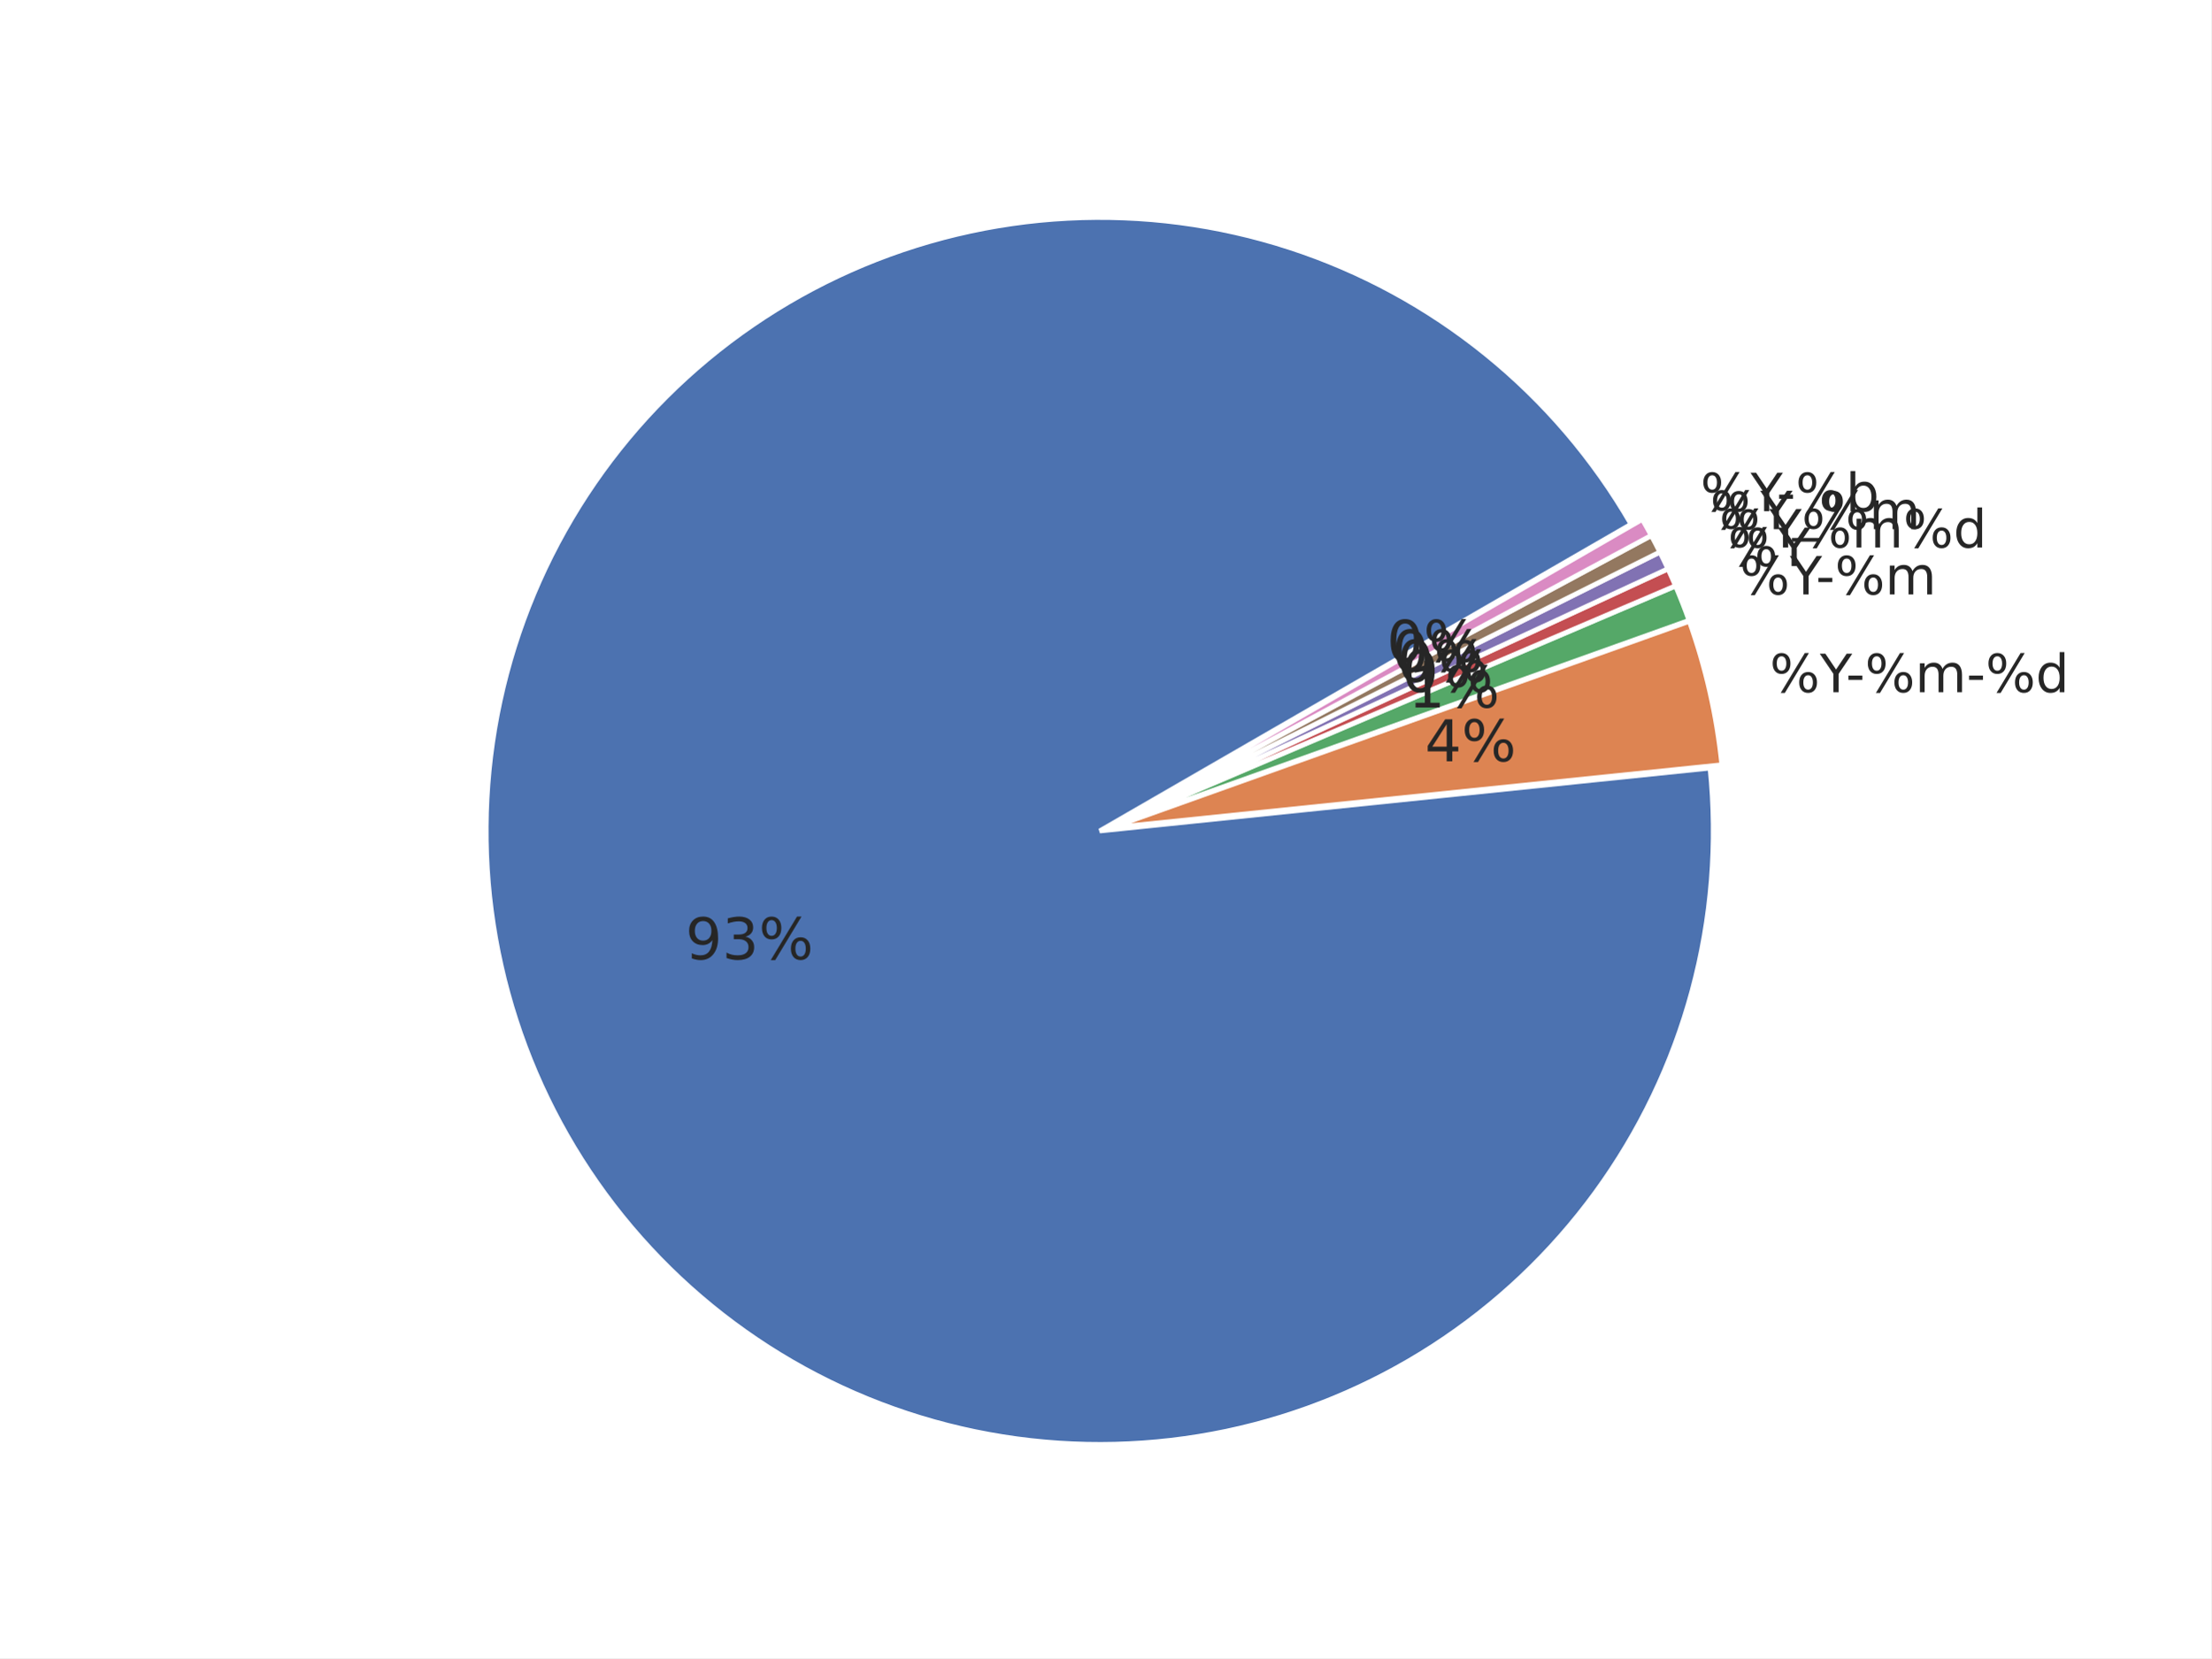
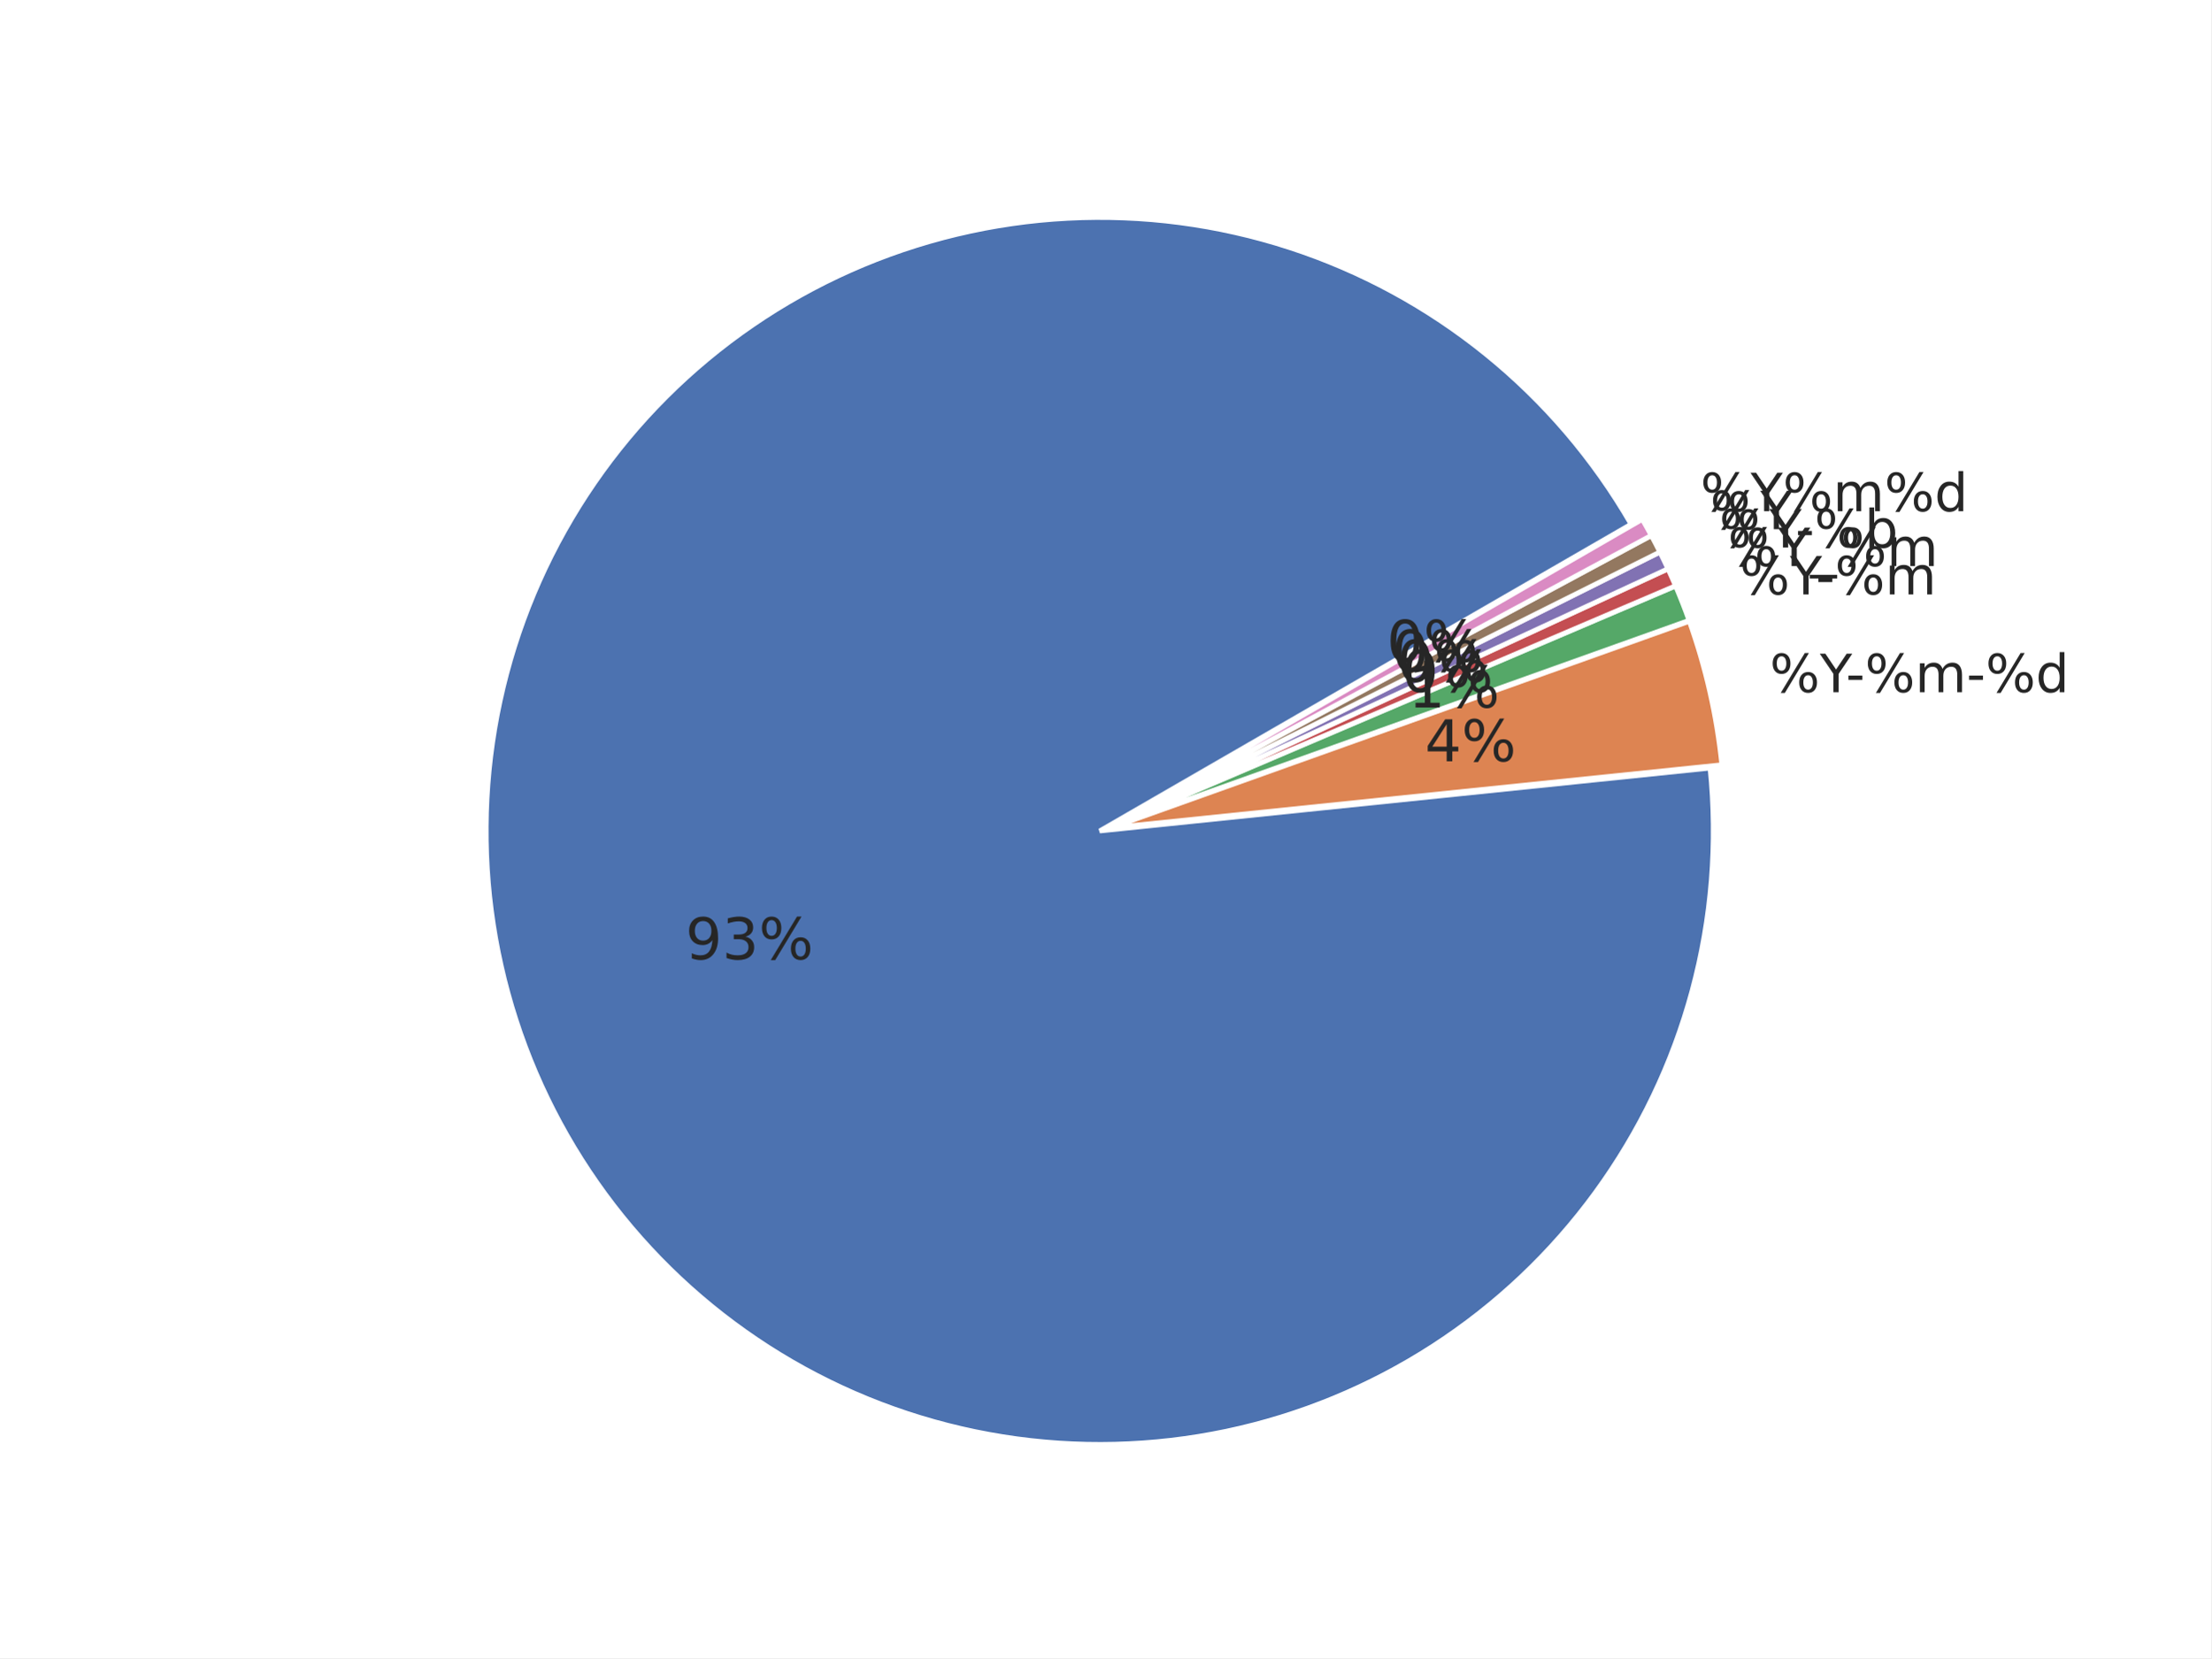
<svg xmlns="http://www.w3.org/2000/svg" xmlns:xlink="http://www.w3.org/1999/xlink" width="460.8pt" height="345.6pt" viewBox="0 0 460.8 345.6" version="1.1">
  <defs>
    <style type="text/css">*{stroke-linejoin: round; stroke-linecap: butt}</style>
  </defs>
  <g id="figure_1">
    <g id="patch_1">
      <path d="M 0 345.6  L 460.8 345.6  L 460.8 0  L 0 0  z " style="fill: #ffffff" />
    </g>
    <g id="axes_1">
      <g id="matplotlib.axis_1" />
      <g id="matplotlib.axis_2" />
      <g id="patch_2">
        <path d="M 339.924 109.258  C 332.094 95.695 321.838 83.686 309.668 73.829  C 297.499 63.972 283.622 56.433 268.729 51.59  C 253.836 46.747 238.179 44.681 222.539 45.495  C 206.9 46.308 191.542 49.988 177.232 56.351  C 162.922 62.714 149.902 71.651 138.821 82.718  C 127.74 93.785 118.786 106.794 112.406 121.096  C 106.025 135.398 102.326 150.751 101.493 166.39  C 100.659 182.028 102.706 197.688 107.53 212.587  C 112.355 227.486 119.876 241.373 129.718 253.554  C 139.559 265.736 151.556 276.007 165.109 283.854  C 178.662 291.701 193.541 296.993 209.006 299.464  C 224.47 301.935 240.258 301.544 255.582 298.311  C 270.905 295.078 285.505 289.058 298.653 280.55  C 311.801 272.042 323.275 261.19 332.502 248.537  C 341.729 235.883 348.554 221.641 352.636 206.522  C 356.718 191.402 357.987 175.661 356.382 160.083  L 229.183 173.194  z " style="fill: #4c72b0; stroke: #ffffff; stroke-linejoin: miter" />
      </g>
      <g id="patch_3">
        <path d="M 358.845 159.406  C 358.319 154.306 357.487 149.242 356.354 144.242  C 355.22 139.241 353.786 134.314 352.061 129.486  L 231.647 172.517  z " style="fill: #dd8452; stroke: #ffffff; stroke-linejoin: miter" />
      </g>
      <g id="patch_4">
        <path d="M 352.005 129.302  C 351.573 128.095 351.124 126.895 350.657 125.702  C 350.189 124.509 349.704 123.323 349.201 122.144  L 231.591 172.334  z " style="fill: #55a868; stroke: #ffffff; stroke-linejoin: miter" />
      </g>
      <g id="patch_5">
        <path d="M 349.179 122.091  C 348.928 121.502 348.672 120.914 348.411 120.329  C 348.151 119.743 347.886 119.16 347.617 118.578  L 231.568 172.28  z " style="fill: #c44e52; stroke: #ffffff; stroke-linejoin: miter" />
      </g>
      <g id="patch_6">
        <path d="M 347.601 118.544  C 347.332 117.962 347.059 117.383 346.781 116.805  C 346.503 116.228 346.221 115.653 345.934 115.08  L 231.552 172.246  z " style="fill: #8172b3; stroke: #ffffff; stroke-linejoin: miter" />
      </g>
      <g id="patch_7">
        <path d="M 345.917 115.045  C 345.631 114.472 345.34 113.901 345.045 113.332  C 344.75 112.764 344.451 112.197 344.147 111.633  L 231.535 172.211  z " style="fill: #937860; stroke: #ffffff; stroke-linejoin: miter" />
      </g>
      <g id="patch_8">
        <path d="M 344.129 111.599  C 343.826 111.035 343.518 110.473 343.206 109.913  C 342.894 109.353 342.578 108.796 342.257 108.241  L 231.517 172.177  z " style="fill: #da8bc3; stroke: #ffffff; stroke-linejoin: miter" />
      </g>
      <g id="text_1">
        <g style="fill: #262626" transform="translate(368.8243 144.2718) scale(0.11 -0.11)">
          <defs>
            <path id="DejaVuSans-8" d="M 4653 2053  Q 4381 2053 4226 1822  Q 4072 1591 4072 1178  Q 4072 772 4226 539  Q 4381 306 4653 306  Q 4919 306 5073 539  Q 5228 772 5228 1178  Q 5228 1588 5073 1820  Q 4919 2053 4653 2053  z M 4653 2450  Q 5147 2450 5437 2106  Q 5728 1763 5728 1178  Q 5728 594 5436 251  Q 5144 -91 4653 -91  Q 4153 -91 3862 251  Q 3572 594 3572 1178  Q 3572 1766 3864 2108  Q 4156 2450 4653 2450  z M 1428 4353  Q 1159 4353 1004 4120  Q 850 3888 850 3481  Q 850 3069 1003 2837  Q 1156 2606 1428 2606  Q 1700 2606 1854 2837  Q 2009 3069 2009 3481  Q 2009 3884 1853 4118  Q 1697 4353 1428 4353  z M 4250 4750  L 4750 4750  L 1831 -91  L 1331 -91  L 4250 4750  z M 1428 4750  Q 1922 4750 2215 4408  Q 2509 4066 2509 3481  Q 2509 2891 2217 2550  Q 1925 2209 1428 2209  Q 931 2209 642 2551  Q 353 2894 353 3481  Q 353 4063 643 4406  Q 934 4750 1428 4750  z " transform="scale(0.015625)" />
            <path id="DejaVuSans-3c" d="M -13 4666  L 666 4666  L 1959 2747  L 3244 4666  L 3922 4666  L 2272 2222  L 2272 0  L 1638 0  L 1638 2222  L -13 4666  z " transform="scale(0.015625)" />
            <path id="DejaVuSans-10" d="M 313 2009  L 1997 2009  L 1997 1497  L 313 1497  L 313 2009  z " transform="scale(0.015625)" />
            <path id="DejaVuSans-50" d="M 3328 2828  Q 3544 3216 3844 3400  Q 4144 3584 4550 3584  Q 5097 3584 5394 3201  Q 5691 2819 5691 2113  L 5691 0  L 5113 0  L 5113 2094  Q 5113 2597 4934 2840  Q 4756 3084 4391 3084  Q 3944 3084 3684 2787  Q 3425 2491 3425 1978  L 3425 0  L 2847 0  L 2847 2094  Q 2847 2600 2669 2842  Q 2491 3084 2119 3084  Q 1678 3084 1418 2786  Q 1159 2488 1159 1978  L 1159 0  L 581 0  L 581 3500  L 1159 3500  L 1159 2956  Q 1356 3278 1631 3431  Q 1906 3584 2284 3584  Q 2666 3584 2933 3390  Q 3200 3197 3328 2828  z " transform="scale(0.015625)" />
            <path id="DejaVuSans-47" d="M 2906 2969  L 2906 4863  L 3481 4863  L 3481 0  L 2906 0  L 2906 525  Q 2725 213 2448 61  Q 2172 -91 1784 -91  Q 1150 -91 751 415  Q 353 922 353 1747  Q 353 2572 751 3078  Q 1150 3584 1784 3584  Q 2172 3584 2448 3432  Q 2725 3281 2906 2969  z M 947 1747  Q 947 1113 1208 752  Q 1469 391 1925 391  Q 2381 391 2643 752  Q 2906 1113 2906 1747  Q 2906 2381 2643 2742  Q 2381 3103 1925 3103  Q 1469 3103 1208 2742  Q 947 2381 947 1747  z " transform="scale(0.015625)" />
          </defs>
          <use xlink:href="#DejaVuSans-8" />
          <use xlink:href="#DejaVuSans-3c" transform="translate(95.01562 0)" />
          <use xlink:href="#DejaVuSans-10" transform="translate(144.2344 0)" />
          <use xlink:href="#DejaVuSans-8" transform="translate(180.3125 0)" />
          <use xlink:href="#DejaVuSans-50" transform="translate(275.3281 0)" />
          <use xlink:href="#DejaVuSans-10" transform="translate(372.7344 0)" />
          <use xlink:href="#DejaVuSans-8" transform="translate(408.8125 0)" />
          <use xlink:href="#DejaVuSans-47" transform="translate(503.8281 0)" />
        </g>
      </g>
      <g id="text_2">
        <g style="fill: #262626" transform="translate(362.5634 123.8963) scale(0.11 -0.11)">
          <use xlink:href="#DejaVuSans-8" />
          <use xlink:href="#DejaVuSans-3c" transform="translate(95.01562 0)" />
          <use xlink:href="#DejaVuSans-10" transform="translate(144.2344 0)" />
          <use xlink:href="#DejaVuSans-8" transform="translate(180.3125 0)" />
          <use xlink:href="#DejaVuSans-50" transform="translate(275.3281 0)" />
        </g>
      </g>
      <g id="text_3">
        <g style="fill: #262626" transform="translate(360.0957 117.991) scale(0.11 -0.11)">
-           <use xlink:href="#DejaVuSans-8" />
-           <use xlink:href="#DejaVuSans-3c" transform="translate(95.01562 0)" />
-         </g>
-       </g>
-       <g id="text_4">
-         <g style="fill: #262626" transform="translate(358.3037 114.1191) scale(0.11 -0.11)">
-           <use xlink:href="#DejaVuSans-8" />
-           <use xlink:href="#DejaVuSans-3c" transform="translate(95.01562 0)" />
-           <use xlink:href="#DejaVuSans-8" transform="translate(156.0938 0)" />
-           <use xlink:href="#DejaVuSans-50" transform="translate(251.1094 0)" />
-           <use xlink:href="#DejaVuSans-8" transform="translate(348.5156 0)" />
-           <use xlink:href="#DejaVuSans-47" transform="translate(443.5312 0)" />
-         </g>
-       </g>
-       <g id="text_5">
-         <g style="fill: #262626" transform="translate(356.3961 110.3018) scale(0.11 -0.11)">
          <defs>
            <path id="DejaVuSans-42" d="M 3263 -1063  L 3263 -1509  L -63 -1509  L -63 -1063  L 3263 -1063  z " transform="scale(0.015625)" />
          </defs>
          <use xlink:href="#DejaVuSans-8" />
          <use xlink:href="#DejaVuSans-3c" transform="translate(95.01562 0)" />
          <use xlink:href="#DejaVuSans-42" transform="translate(156.0938 0)" />
          <use xlink:href="#DejaVuSans-8" transform="translate(206.0938 0)" />
          <use xlink:href="#DejaVuSans-50" transform="translate(301.1094 0)" />
        </g>
      </g>
-       <g id="text_6">
-         <g style="fill: #262626" transform="translate(354.3747 106.5445) scale(0.11 -0.11)">
+       <g id="text_4">
+         <g style="fill: #262626" transform="translate(358.3037 114.1191) scale(0.11 -0.11)">
          <defs>
            <path id="DejaVuSans-45" d="M 3116 1747  Q 3116 2381 2855 2742  Q 2594 3103 2138 3103  Q 1681 3103 1420 2742  Q 1159 2381 1159 1747  Q 1159 1113 1420 752  Q 1681 391 2138 391  Q 2594 391 2855 752  Q 3116 1113 3116 1747  z M 1159 2969  Q 1341 3281 1617 3432  Q 1894 3584 2278 3584  Q 2916 3584 3314 3078  Q 3713 2572 3713 1747  Q 3713 922 3314 415  Q 2916 -91 2278 -91  Q 1894 -91 1617 61  Q 1341 213 1159 525  L 1159 0  L 581 0  L 581 4863  L 1159 4863  L 1159 2969  z " transform="scale(0.015625)" />
          </defs>
          <use xlink:href="#DejaVuSans-8" />
          <use xlink:href="#DejaVuSans-3c" transform="translate(95.01562 0)" />
          <use xlink:href="#DejaVuSans-10" transform="translate(144.2344 0)" />
          <use xlink:href="#DejaVuSans-8" transform="translate(180.3125 0)" />
          <use xlink:href="#DejaVuSans-45" transform="translate(275.3281 0)" />
+         </g>
+       </g>
+       <g id="text_5">
+         <g style="fill: #262626" transform="translate(356.3961 110.3018) scale(0.11 -0.11)">
+           <use xlink:href="#DejaVuSans-8" />
+           <use xlink:href="#DejaVuSans-3c" transform="translate(95.01562 0)" />
+         </g>
+       </g>
+       <g id="text_6">
+         <g style="fill: #262626" transform="translate(354.3747 106.5445) scale(0.11 -0.11)">
+           <use xlink:href="#DejaVuSans-8" />
+           <use xlink:href="#DejaVuSans-3c" transform="translate(95.01562 0)" />
+           <use xlink:href="#DejaVuSans-8" transform="translate(156.0938 0)" />
+           <use xlink:href="#DejaVuSans-50" transform="translate(251.1094 0)" />
+           <use xlink:href="#DejaVuSans-8" transform="translate(348.5156 0)" />
+           <use xlink:href="#DejaVuSans-47" transform="translate(443.5312 0)" />
        </g>
      </g>
      <g id="text_7">
        <g style="fill: #262626" transform="translate(142.8557 199.9468) scale(0.12 -0.12)">
          <defs>
            <path id="DejaVuSans-1c" d="M 703 97  L 703 672  Q 941 559 1184 500  Q 1428 441 1663 441  Q 2288 441 2617 861  Q 2947 1281 2994 2138  Q 2813 1869 2534 1725  Q 2256 1581 1919 1581  Q 1219 1581 811 2004  Q 403 2428 403 3163  Q 403 3881 828 4315  Q 1253 4750 1959 4750  Q 2769 4750 3195 4129  Q 3622 3509 3622 2328  Q 3622 1225 3098 567  Q 2575 -91 1691 -91  Q 1453 -91 1209 -44  Q 966 3 703 97  z M 1959 2075  Q 2384 2075 2632 2365  Q 2881 2656 2881 3163  Q 2881 3666 2632 3958  Q 2384 4250 1959 4250  Q 1534 4250 1286 3958  Q 1038 3666 1038 3163  Q 1038 2656 1286 2365  Q 1534 2075 1959 2075  z " transform="scale(0.015625)" />
            <path id="DejaVuSans-16" d="M 2597 2516  Q 3050 2419 3304 2112  Q 3559 1806 3559 1356  Q 3559 666 3084 287  Q 2609 -91 1734 -91  Q 1441 -91 1130 -33  Q 819 25 488 141  L 488 750  Q 750 597 1062 519  Q 1375 441 1716 441  Q 2309 441 2620 675  Q 2931 909 2931 1356  Q 2931 1769 2642 2001  Q 2353 2234 1838 2234  L 1294 2234  L 1294 2753  L 1863 2753  Q 2328 2753 2575 2939  Q 2822 3125 2822 3475  Q 2822 3834 2567 4026  Q 2313 4219 1838 4219  Q 1578 4219 1281 4162  Q 984 4106 628 3988  L 628 4550  Q 988 4650 1302 4700  Q 1616 4750 1894 4750  Q 2613 4750 3031 4423  Q 3450 4097 3450 3541  Q 3450 3153 3228 2886  Q 3006 2619 2597 2516  z " transform="scale(0.015625)" />
          </defs>
          <use xlink:href="#DejaVuSans-1c" />
          <use xlink:href="#DejaVuSans-16" transform="translate(63.625 0)" />
          <use xlink:href="#DejaVuSans-8" transform="translate(127.25 0)" />
        </g>
      </g>
      <g id="text_8">
        <g style="fill: #262626" transform="translate(296.9526 158.669) scale(0.12 -0.12)">
          <defs>
            <path id="DejaVuSans-17" d="M 2419 4116  L 825 1625  L 2419 1625  L 2419 4116  z M 2253 4666  L 3047 4666  L 3047 1625  L 3713 1625  L 3713 1100  L 3047 1100  L 3047 0  L 2419 0  L 2419 1100  L 313 1100  L 313 1709  L 2253 4666  z " transform="scale(0.015625)" />
          </defs>
          <use xlink:href="#DejaVuSans-17" />
          <use xlink:href="#DejaVuSans-8" transform="translate(63.625 0)" />
        </g>
      </g>
      <g id="text_9">
        <g style="fill: #262626" transform="translate(293.5119 147.4719) scale(0.12 -0.12)">
          <defs>
            <path id="DejaVuSans-14" d="M 794 531  L 1825 531  L 1825 4091  L 703 3866  L 703 4441  L 1819 4666  L 2450 4666  L 2450 531  L 3481 531  L 3481 0  L 794 0  L 794 531  z " transform="scale(0.015625)" />
          </defs>
          <use xlink:href="#DejaVuSans-14" />
          <use xlink:href="#DejaVuSans-8" transform="translate(63.625 0)" />
        </g>
      </g>
      <g id="text_10">
        <g style="fill: #262626" transform="translate(292.1558 144.2267) scale(0.12 -0.12)">
          <defs>
            <path id="DejaVuSans-13" d="M 2034 4250  Q 1547 4250 1301 3770  Q 1056 3291 1056 2328  Q 1056 1369 1301 889  Q 1547 409 2034 409  Q 2525 409 2770 889  Q 3016 1369 3016 2328  Q 3016 3291 2770 3770  Q 2525 4250 2034 4250  z M 2034 4750  Q 2819 4750 3233 4129  Q 3647 3509 3647 2328  Q 3647 1150 3233 529  Q 2819 -91 2034 -91  Q 1250 -91 836 529  Q 422 1150 422 2328  Q 422 3509 836 4129  Q 1250 4750 2034 4750  z " transform="scale(0.015625)" />
          </defs>
          <use xlink:href="#DejaVuSans-13" />
          <use xlink:href="#DejaVuSans-8" transform="translate(63.625 0)" />
        </g>
      </g>
      <g id="text_11">
        <g style="fill: #262626" transform="translate(291.171 142.0986) scale(0.12 -0.12)">
          <use xlink:href="#DejaVuSans-13" />
          <use xlink:href="#DejaVuSans-8" transform="translate(63.625 0)" />
        </g>
      </g>
      <g id="text_12">
        <g style="fill: #262626" transform="translate(290.1227 140.0011) scale(0.12 -0.12)">
          <use xlink:href="#DejaVuSans-13" />
          <use xlink:href="#DejaVuSans-8" transform="translate(63.625 0)" />
        </g>
      </g>
      <g id="text_13">
        <g style="fill: #262626" transform="translate(289.0118 137.936) scale(0.12 -0.12)">
          <use xlink:href="#DejaVuSans-13" />
          <use xlink:href="#DejaVuSans-8" transform="translate(63.625 0)" />
        </g>
      </g>
    </g>
  </g>
</svg>
